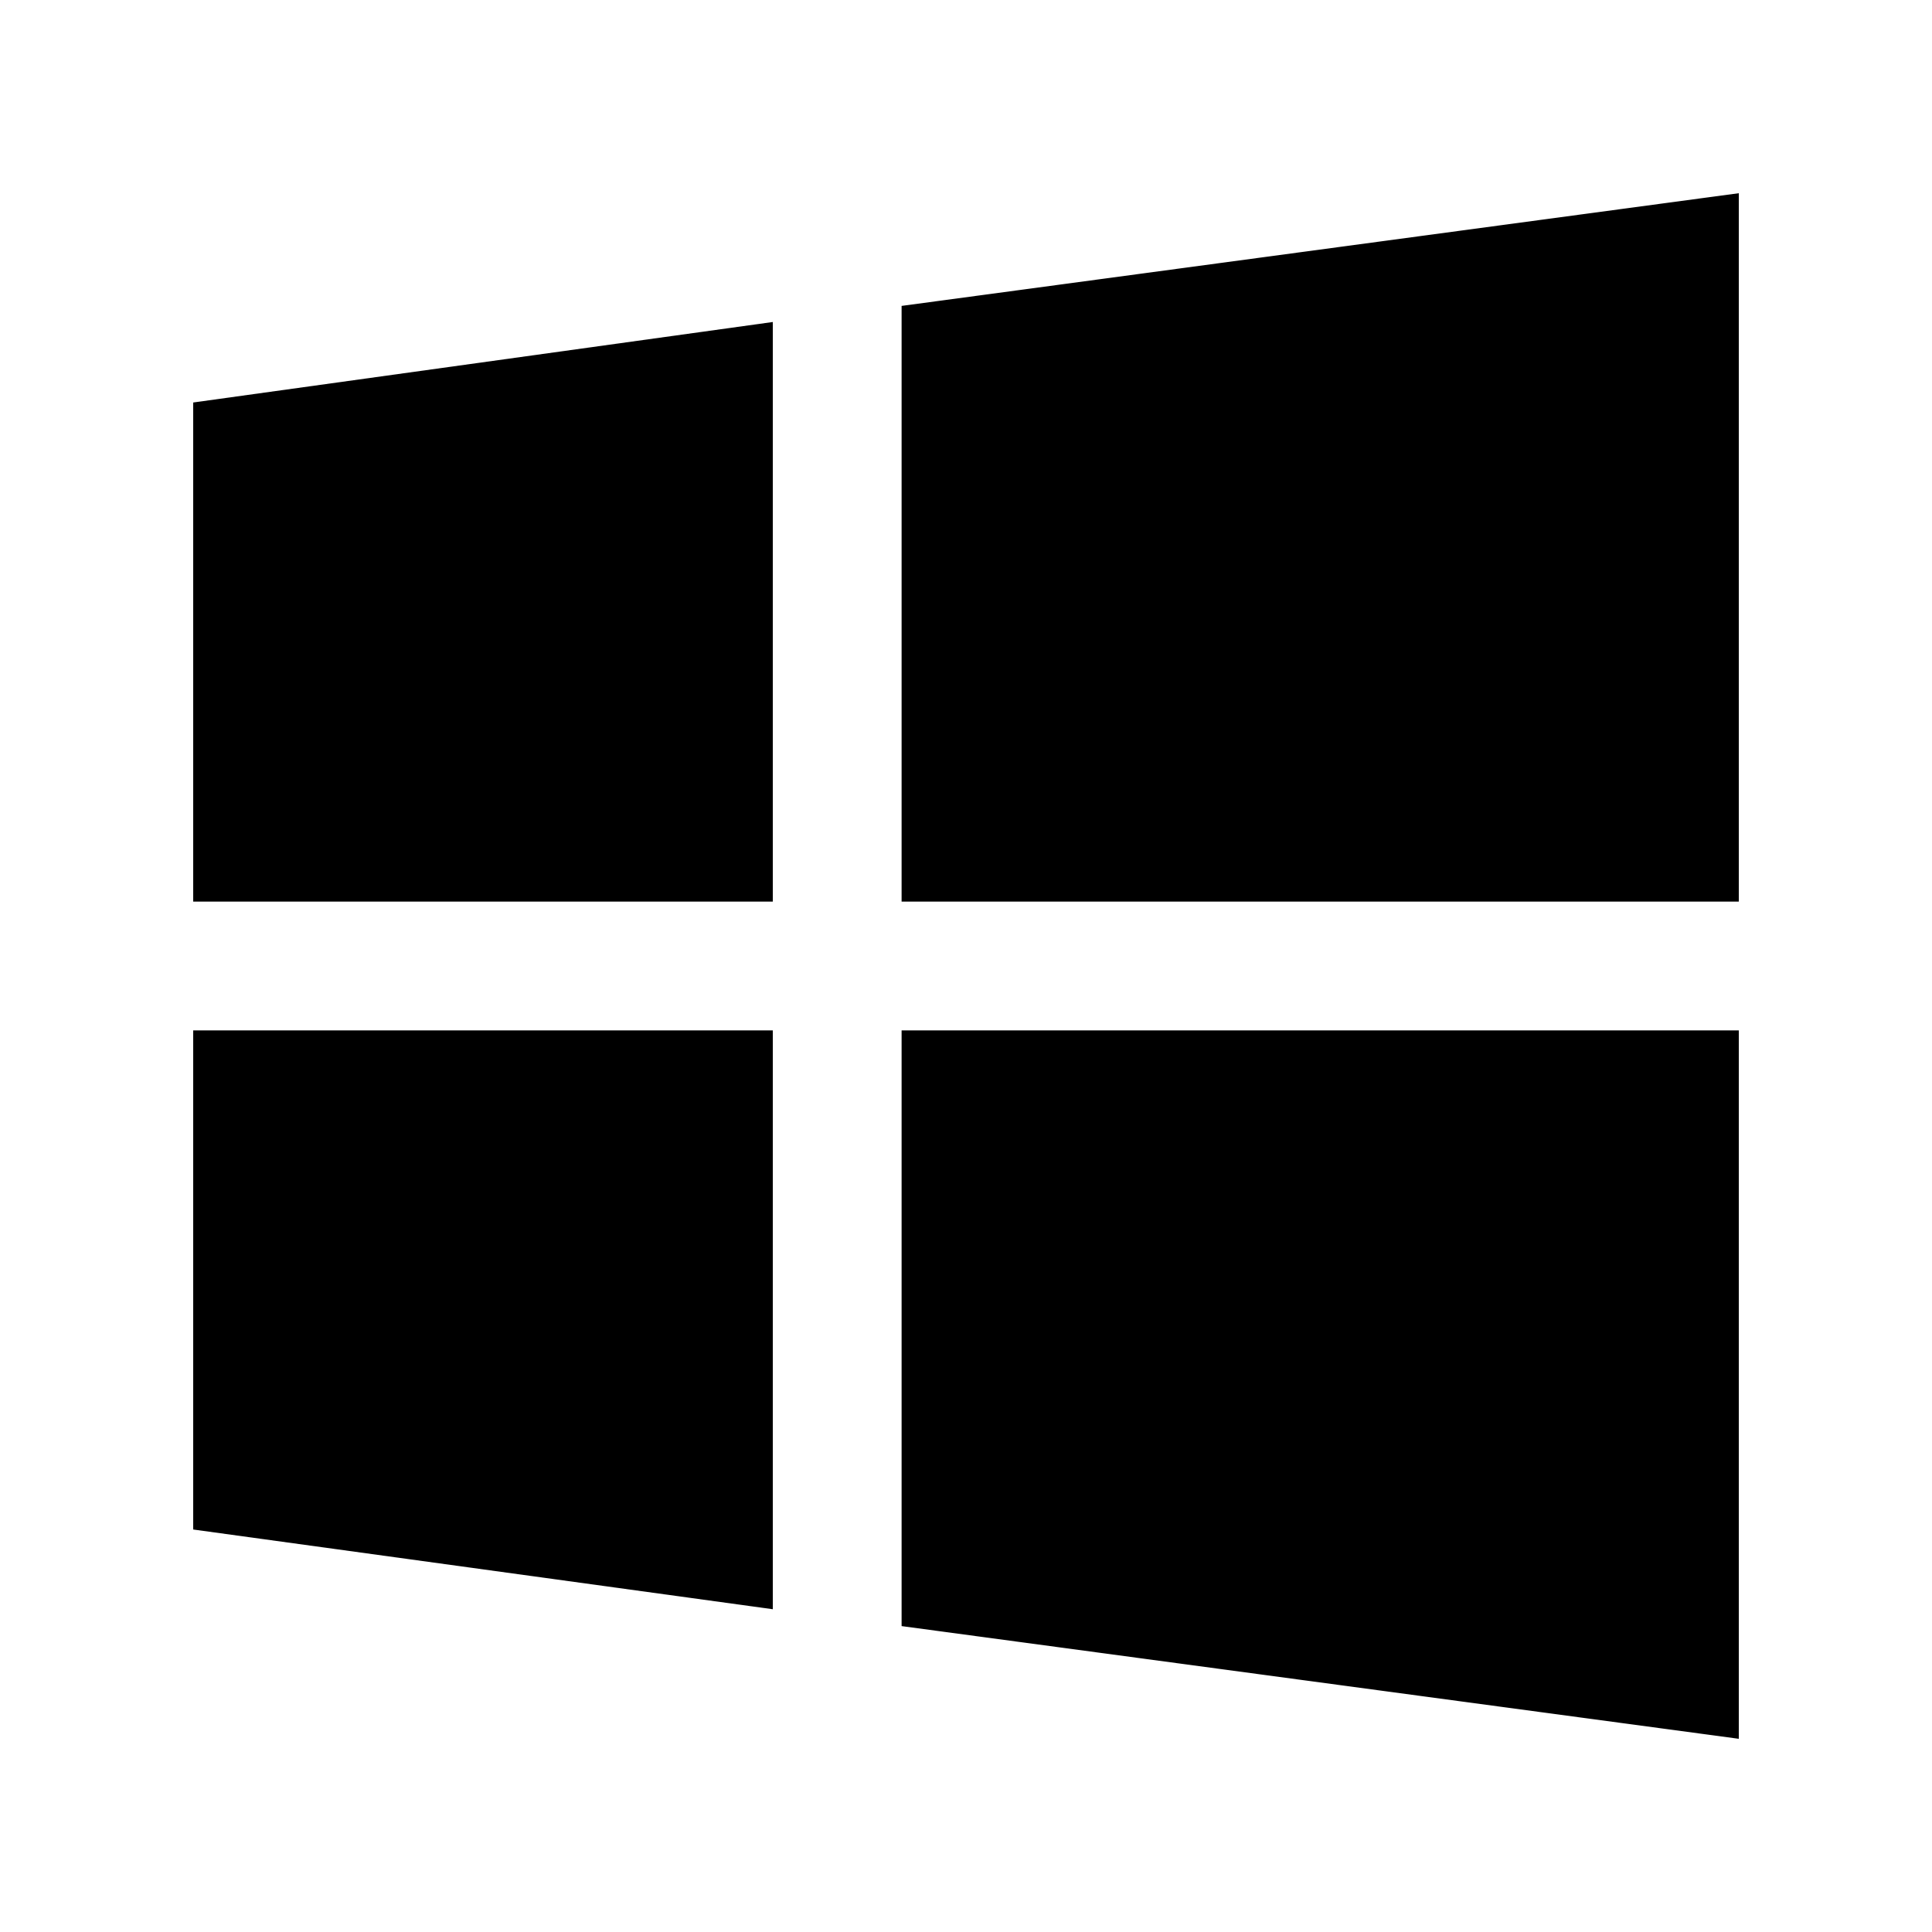
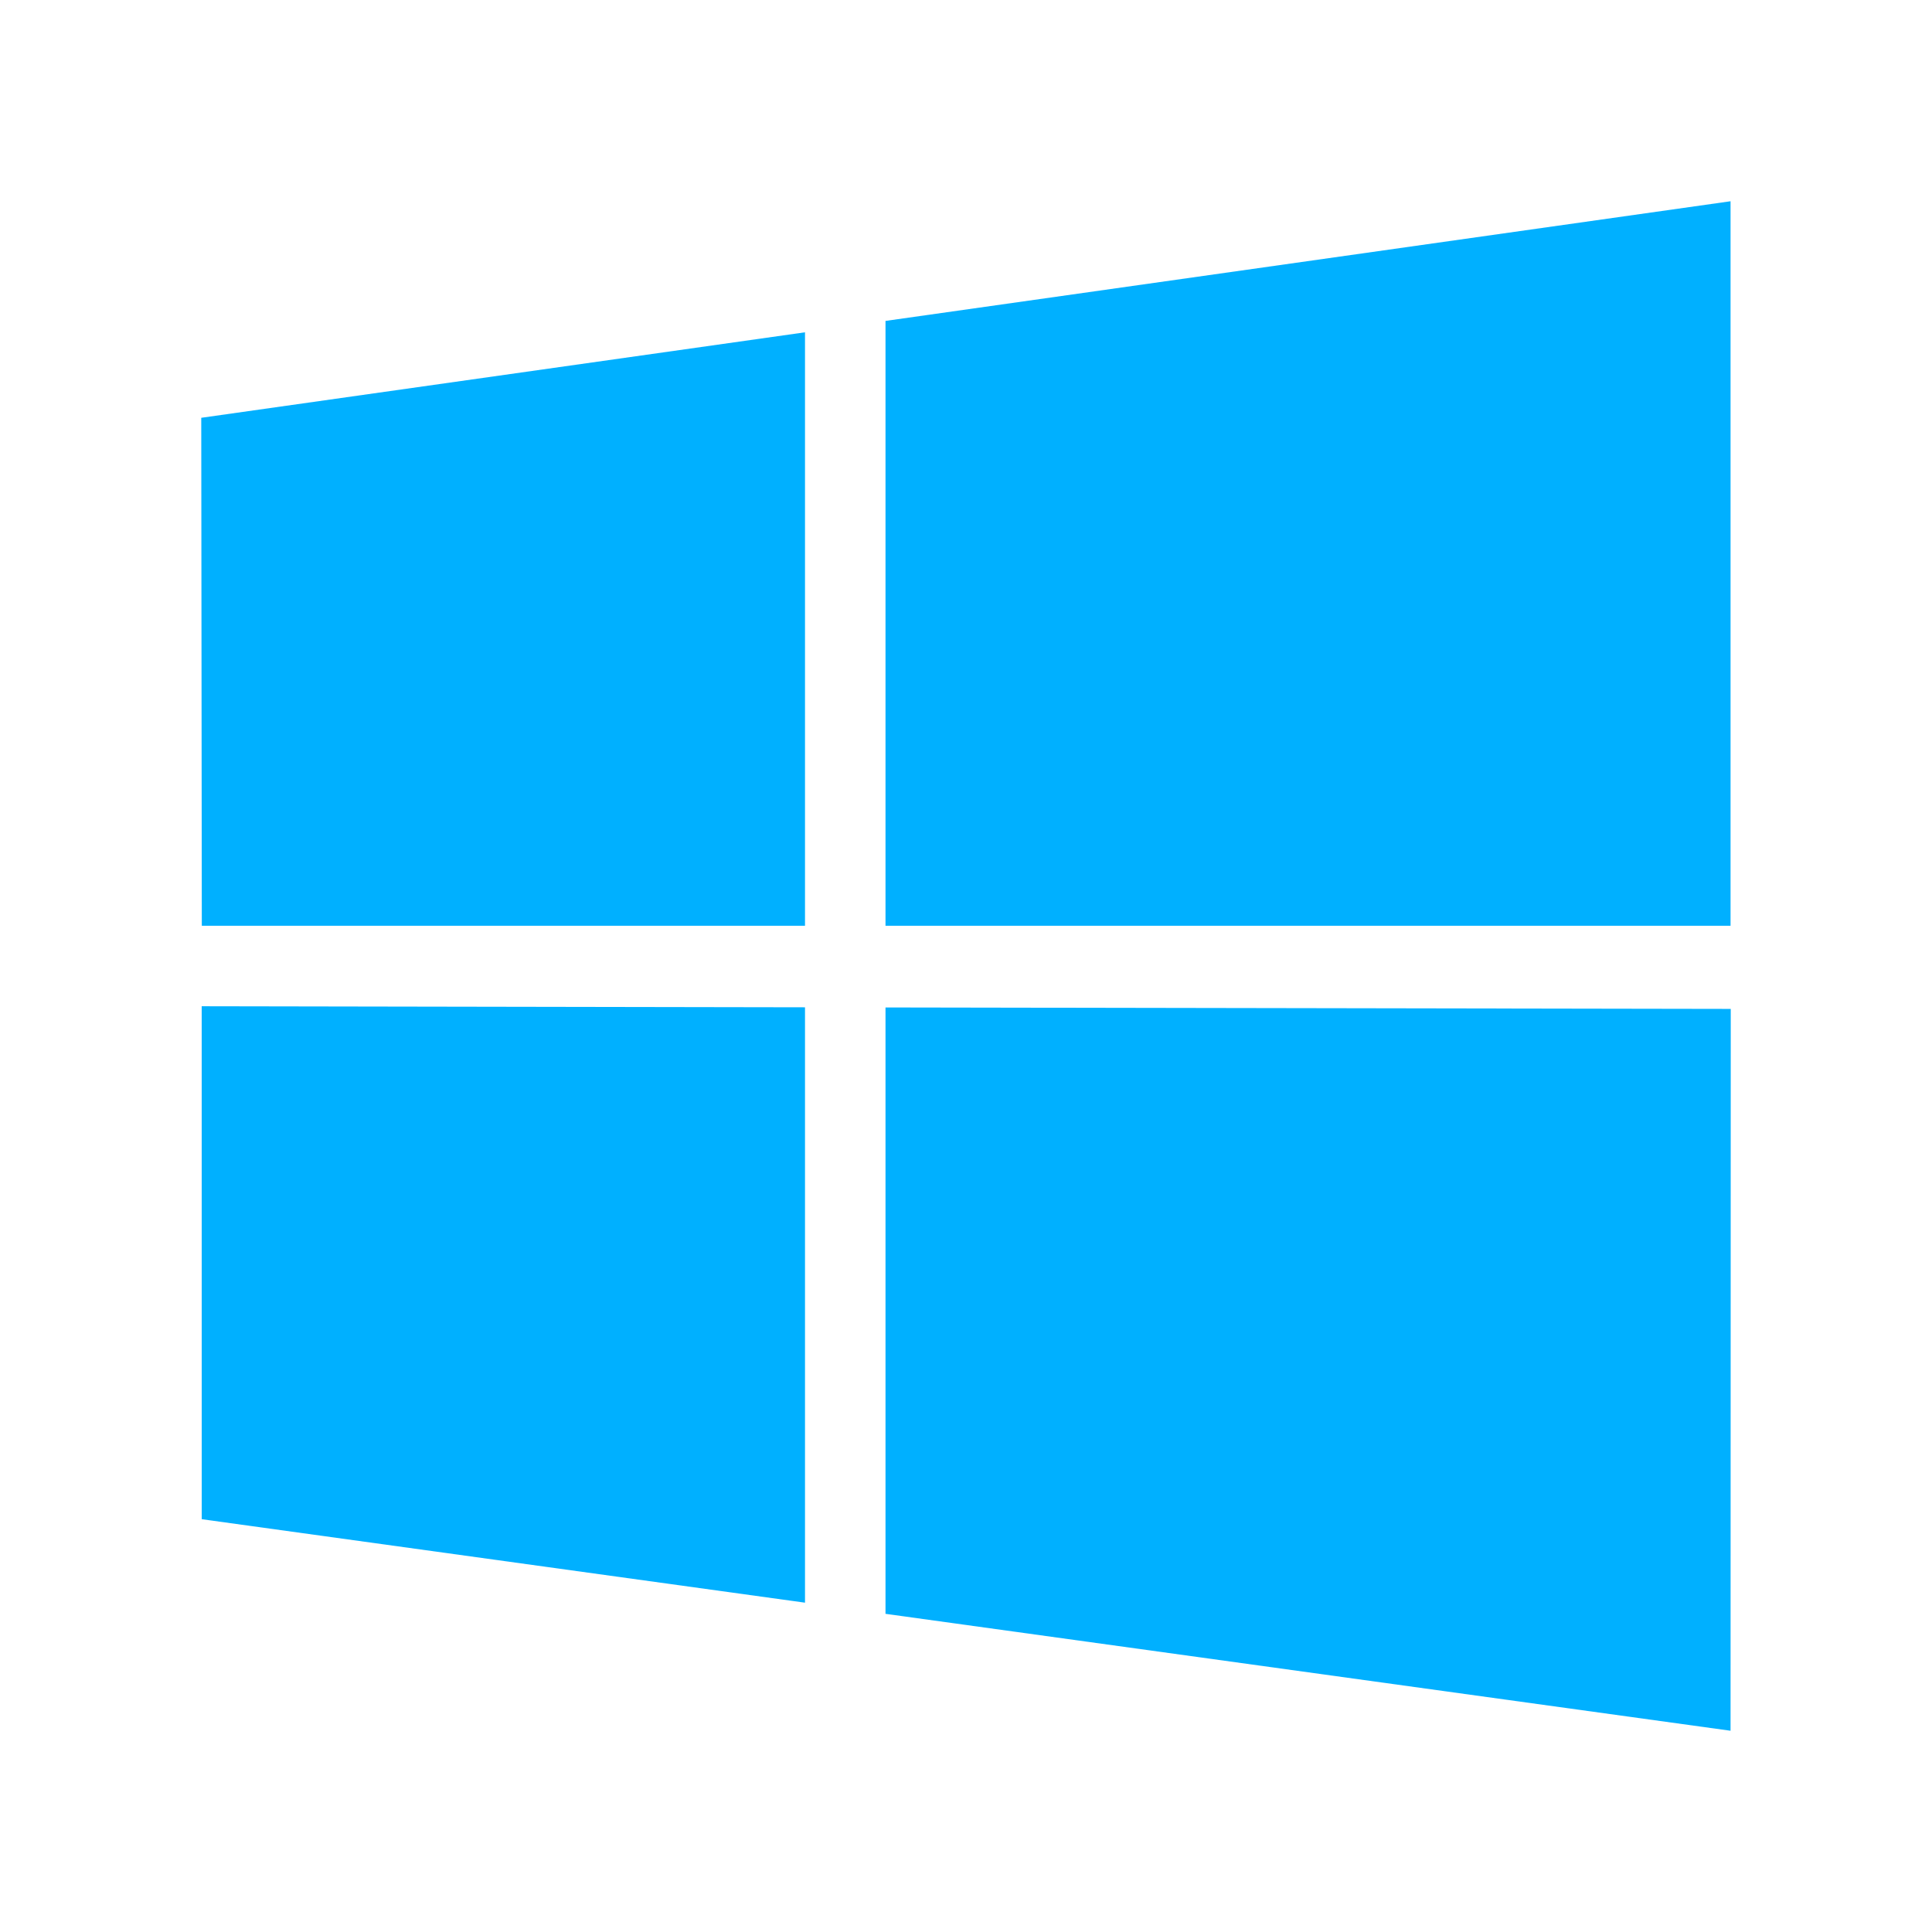
- <svg xmlns="http://www.w3.org/2000/svg" viewBox="0 0 30 30" width="30px" height="30px">
-   <path d="M12 16L3 16 3 23.75 12 24.988zM12 5L3 6.25 3 14 12 14zM14 4.75L14 14 27 14 27 3zM14 16L14 25.25 27 27 27 16z" />
+ <svg xmlns="http://www.w3.org/2000/svg" viewBox="0 0 48 48" width="48px" height="48px">
+   <path fill="#00b0ff" d="M20 25.026L5.011 25 5.012 37.744 20 39.818zM22 25.03L22 40.095 42.995 43 43 25.066zM20 8.256L5 10.38 5.014 23 20 23zM22 7.973L22 23 42.995 23 42.995 5z" />
</svg>
